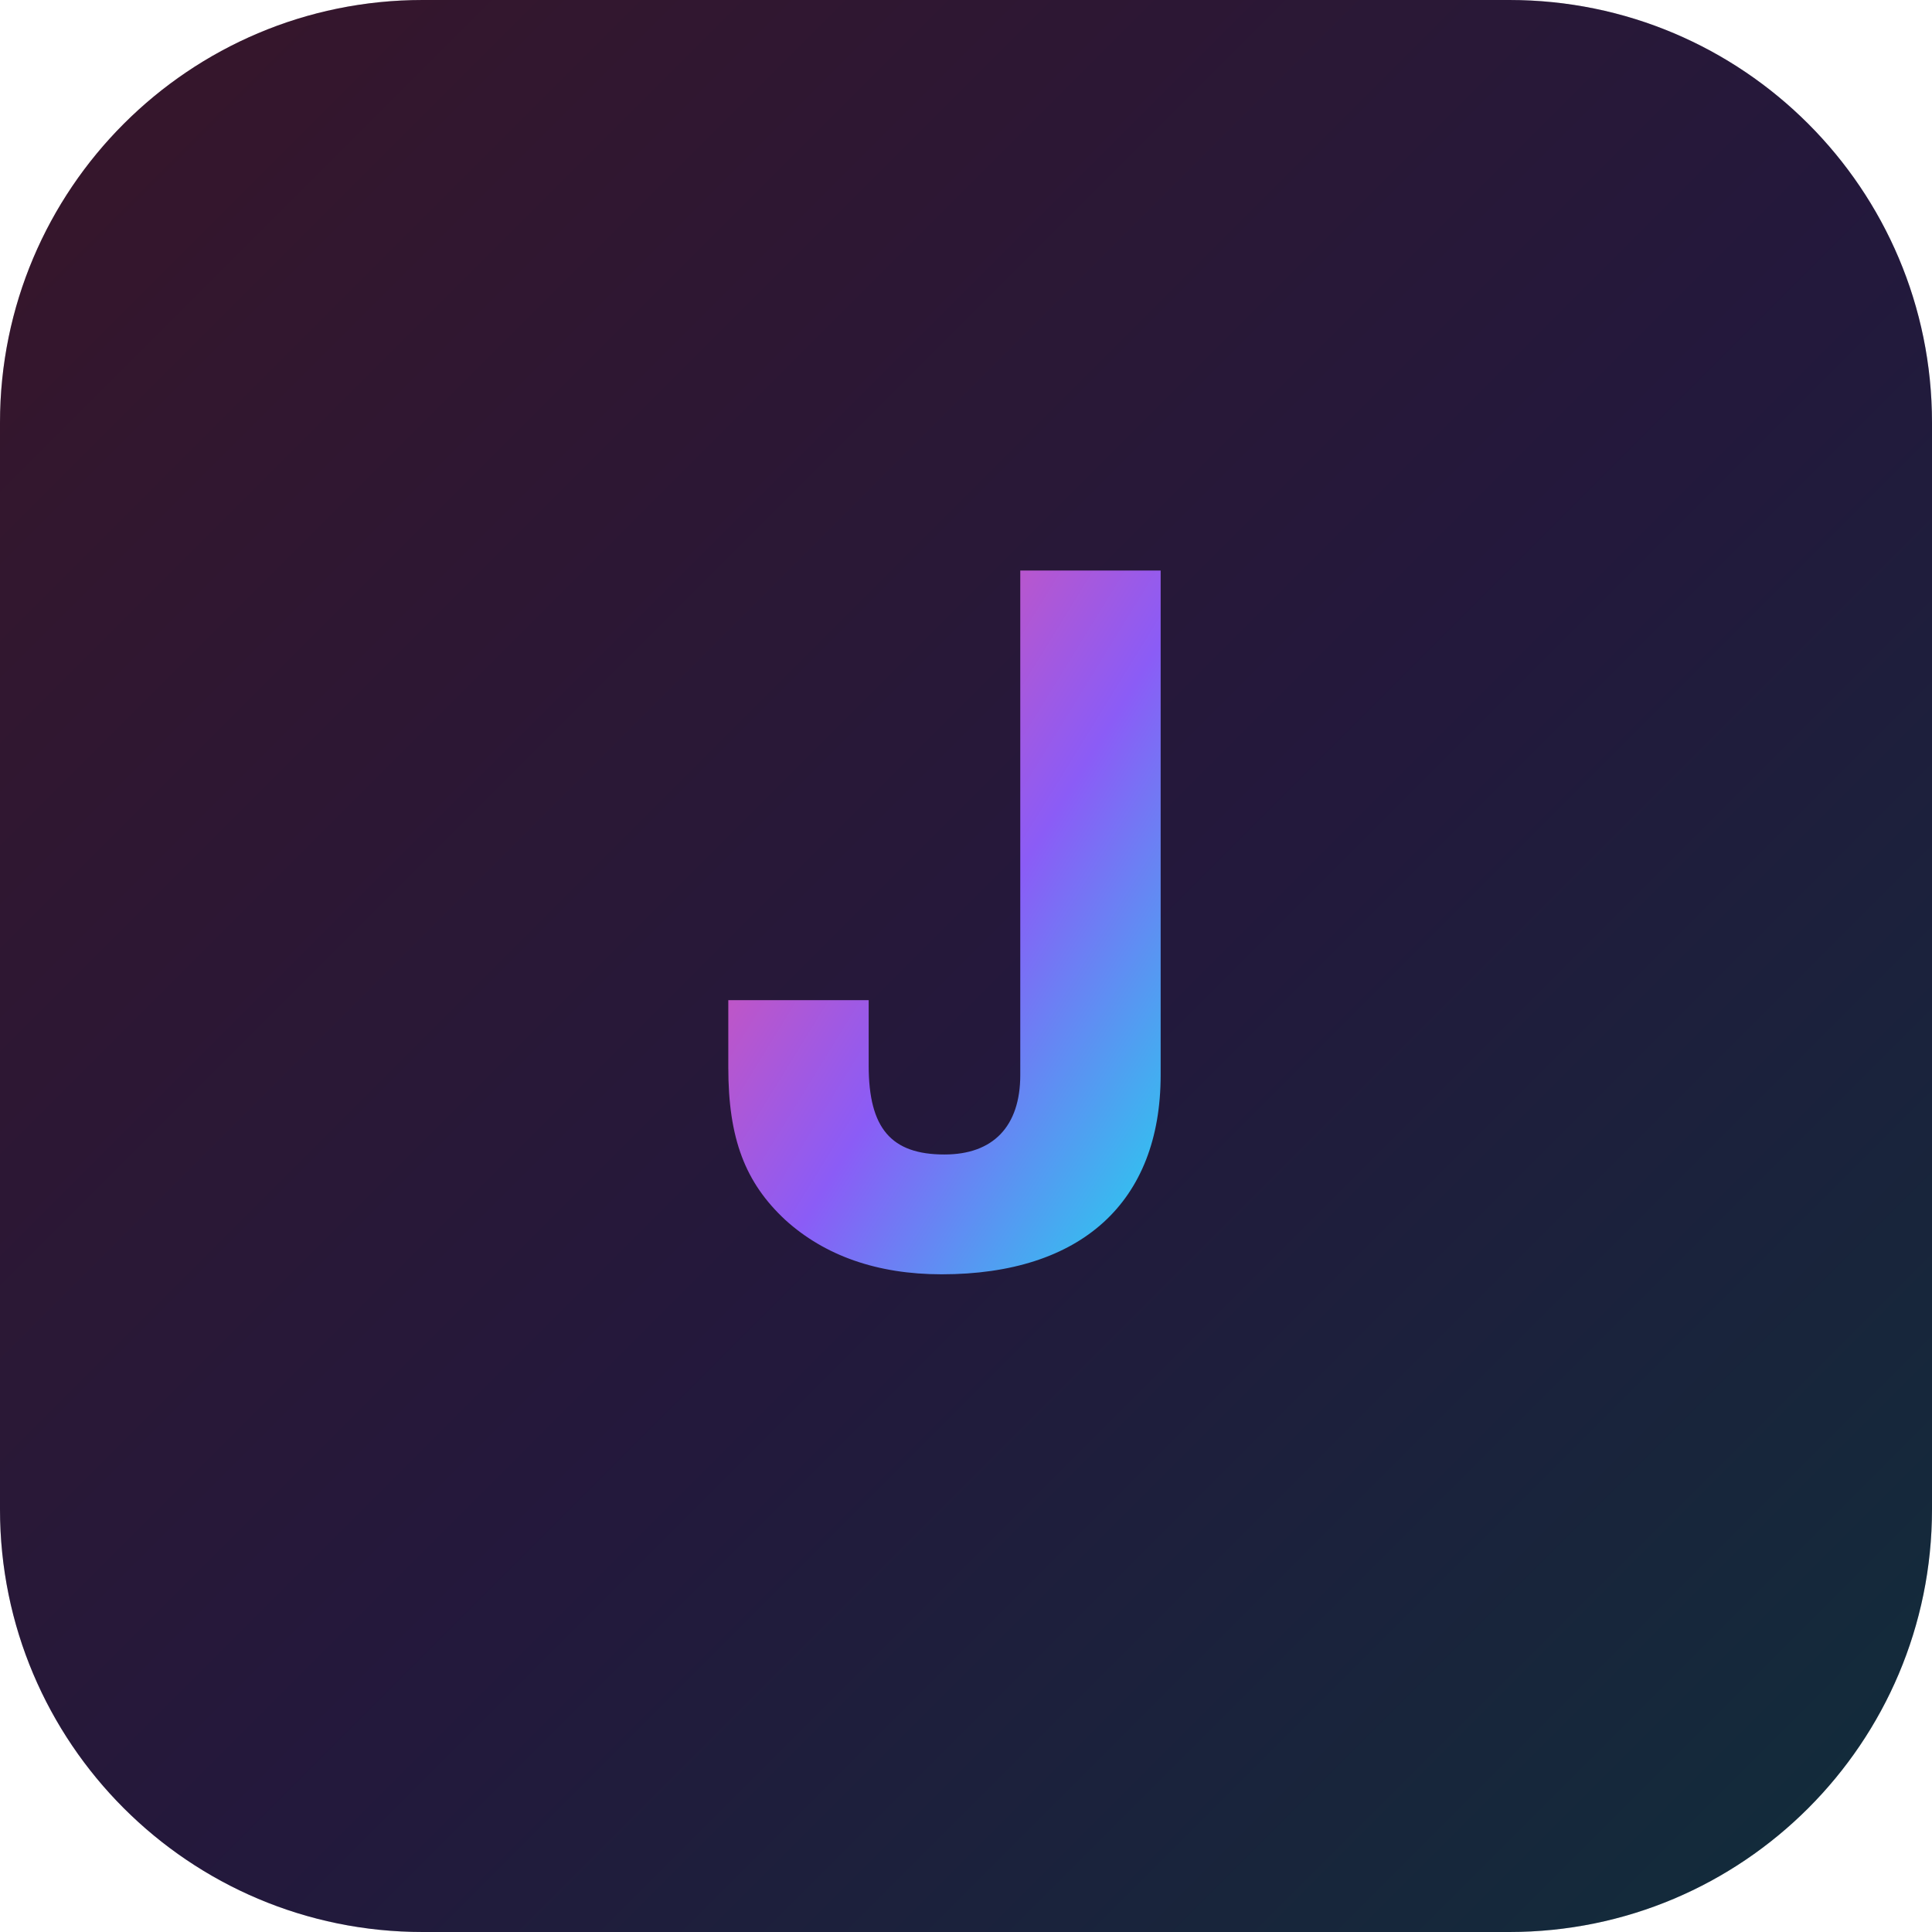
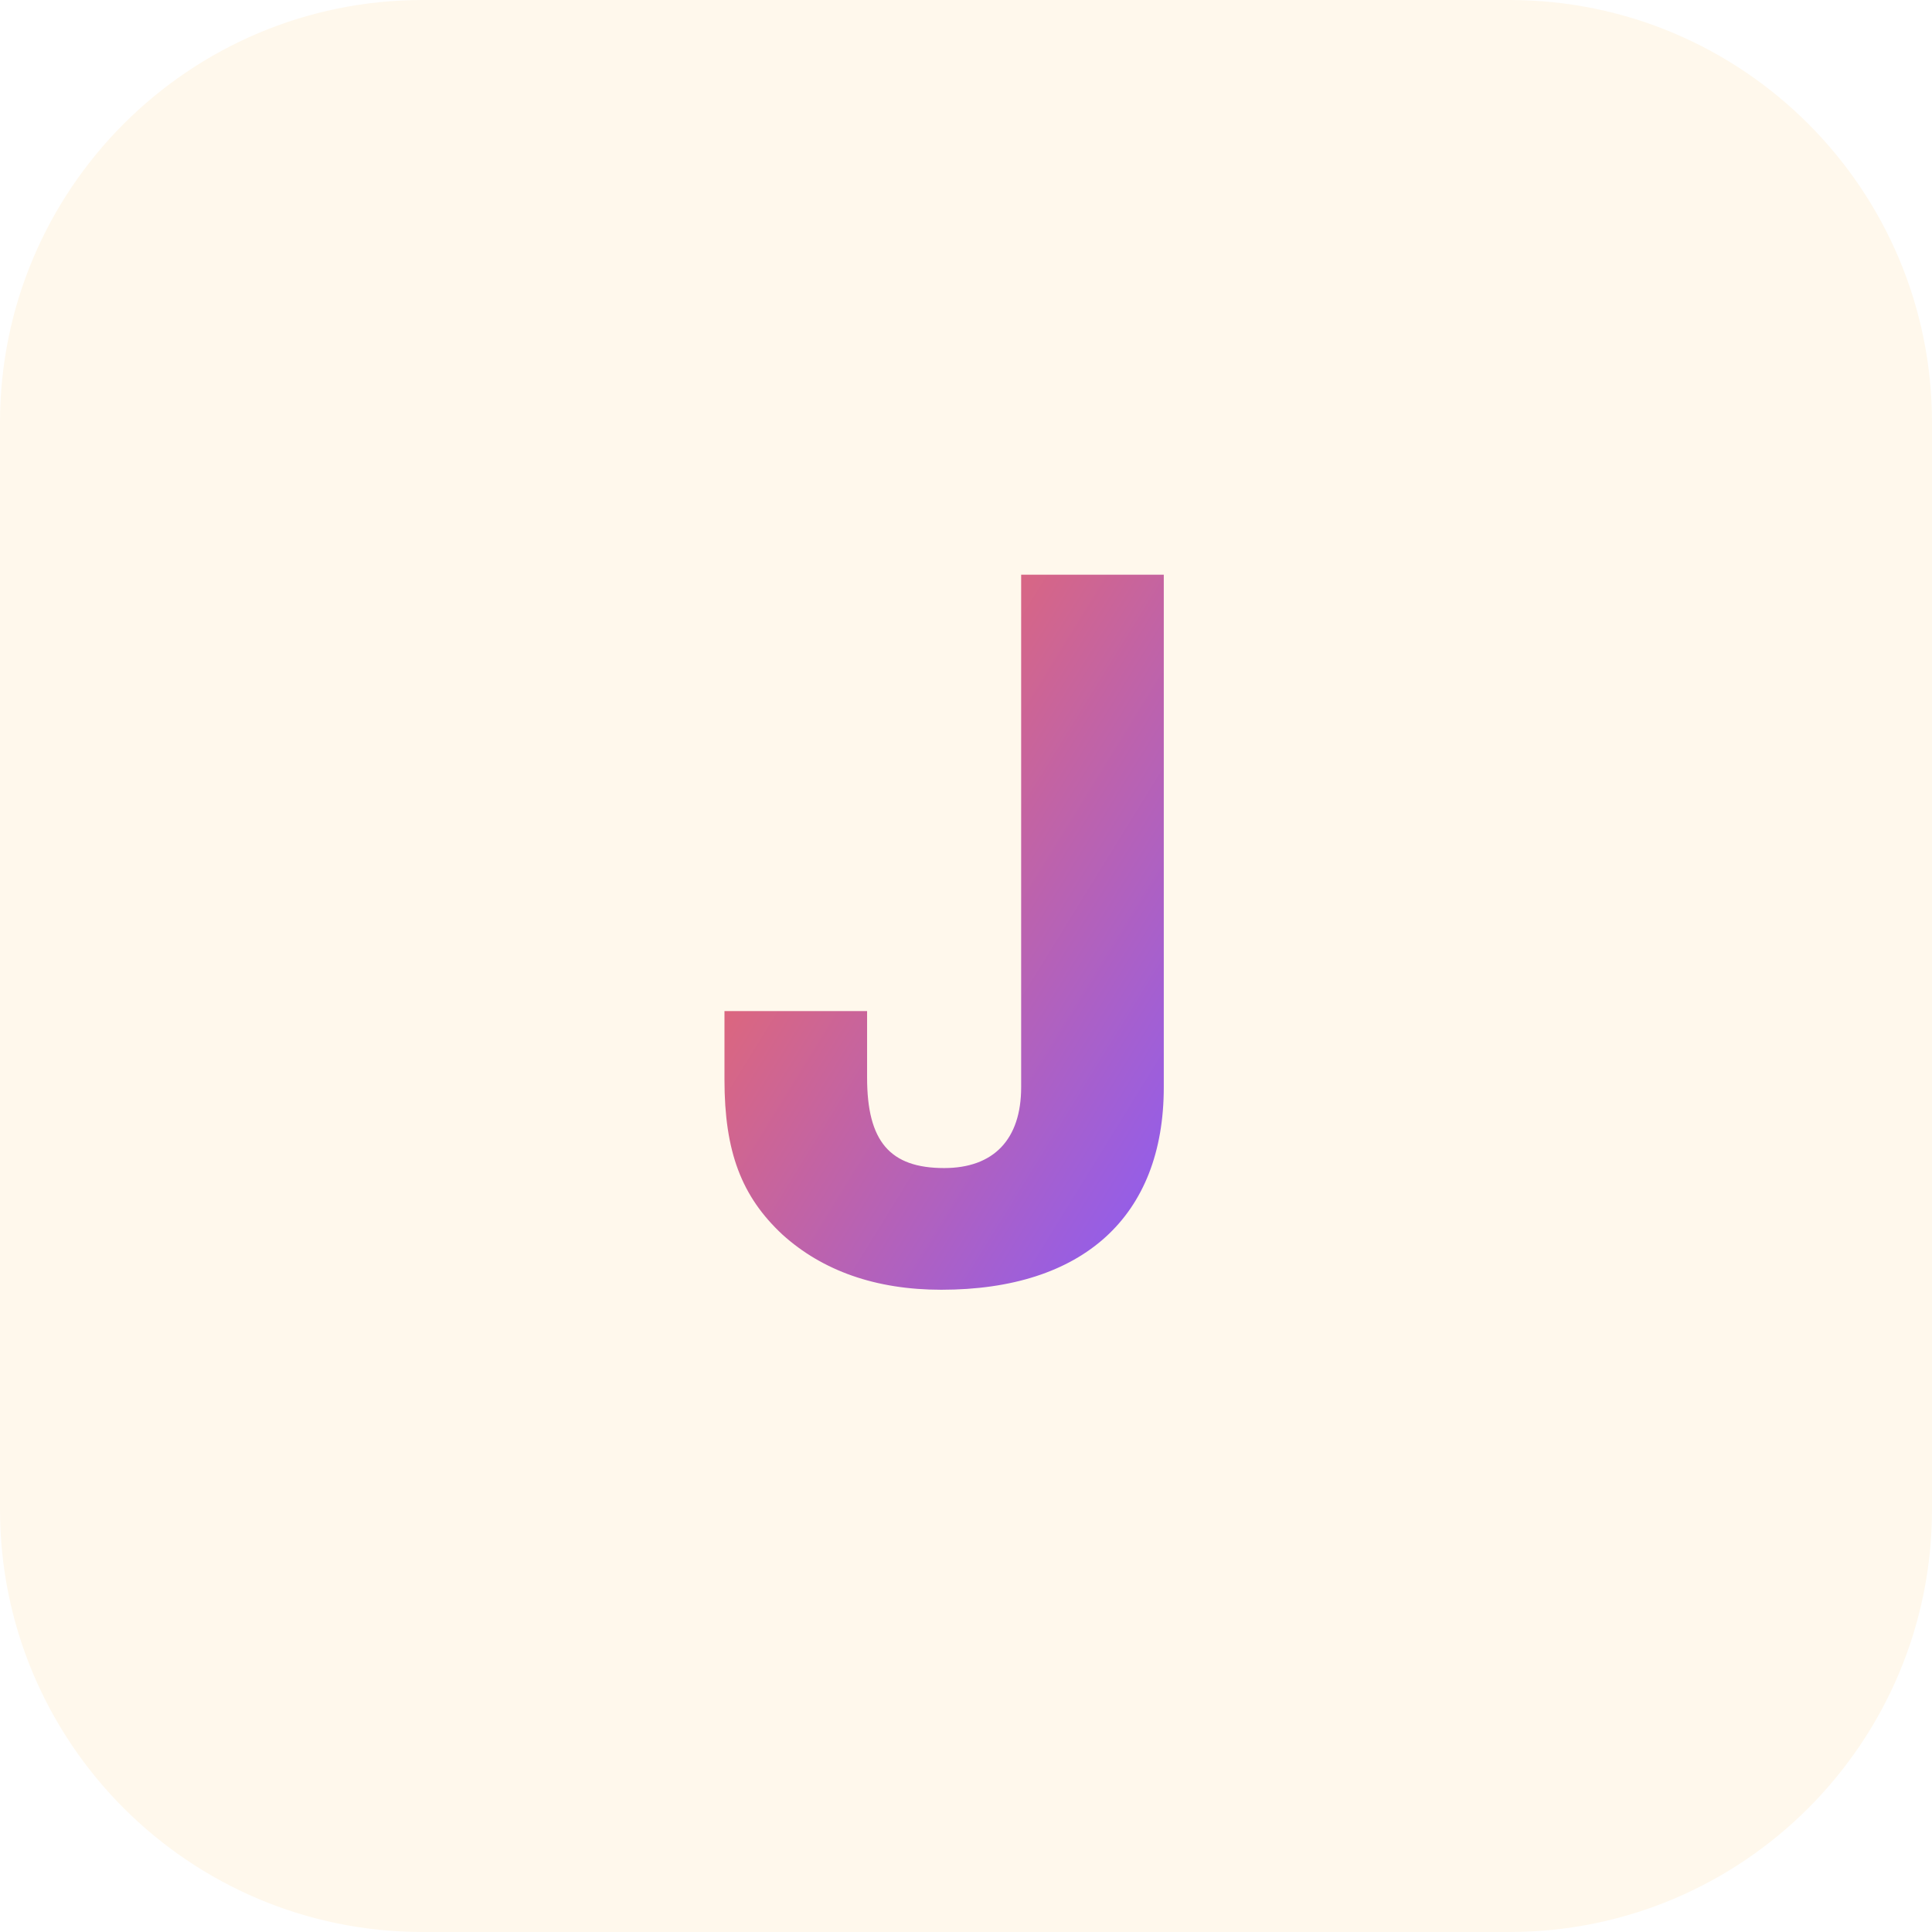
<svg xmlns="http://www.w3.org/2000/svg" viewBox="0 0 512 512">
  <defs>
    <linearGradient id="g" x1="0%" y1="0%" x2="100%" y2="100%">
-       <stop offset="0%" stop-color="#ff4d8d" />
-       <stop offset="55%" stop-color="#8b5cf6" />
-       <stop offset="100%" stop-color="#22d3ee" />
+       <stop offset="0%" stop-color="#FF6B4A" />
+       <stop offset="100%" stop-color="#8B5CF6" />
    </linearGradient>
  </defs>
-   <rect width="512" height="512" rx="112" fill="#0c0a14" />
-   <rect width="512" height="512" rx="112" fill="url(#g)" fill-opacity="0.18" />
-   <text x="256" y="332" font-family="-apple-system,BlinkMacSystemFont,Helvetica,Arial,sans-serif" font-size="248" font-weight="900" text-anchor="middle" fill="url(#g)">J</text>
+   <rect width="512" height="512" rx="112" fill="#FFF8EC" />
+   <text x="256" y="336" font-family="-apple-system,BlinkMacSystemFont,Helvetica,Arial,sans-serif" font-size="252" font-weight="900" text-anchor="middle" fill="url(#g)">J</text>
</svg>
